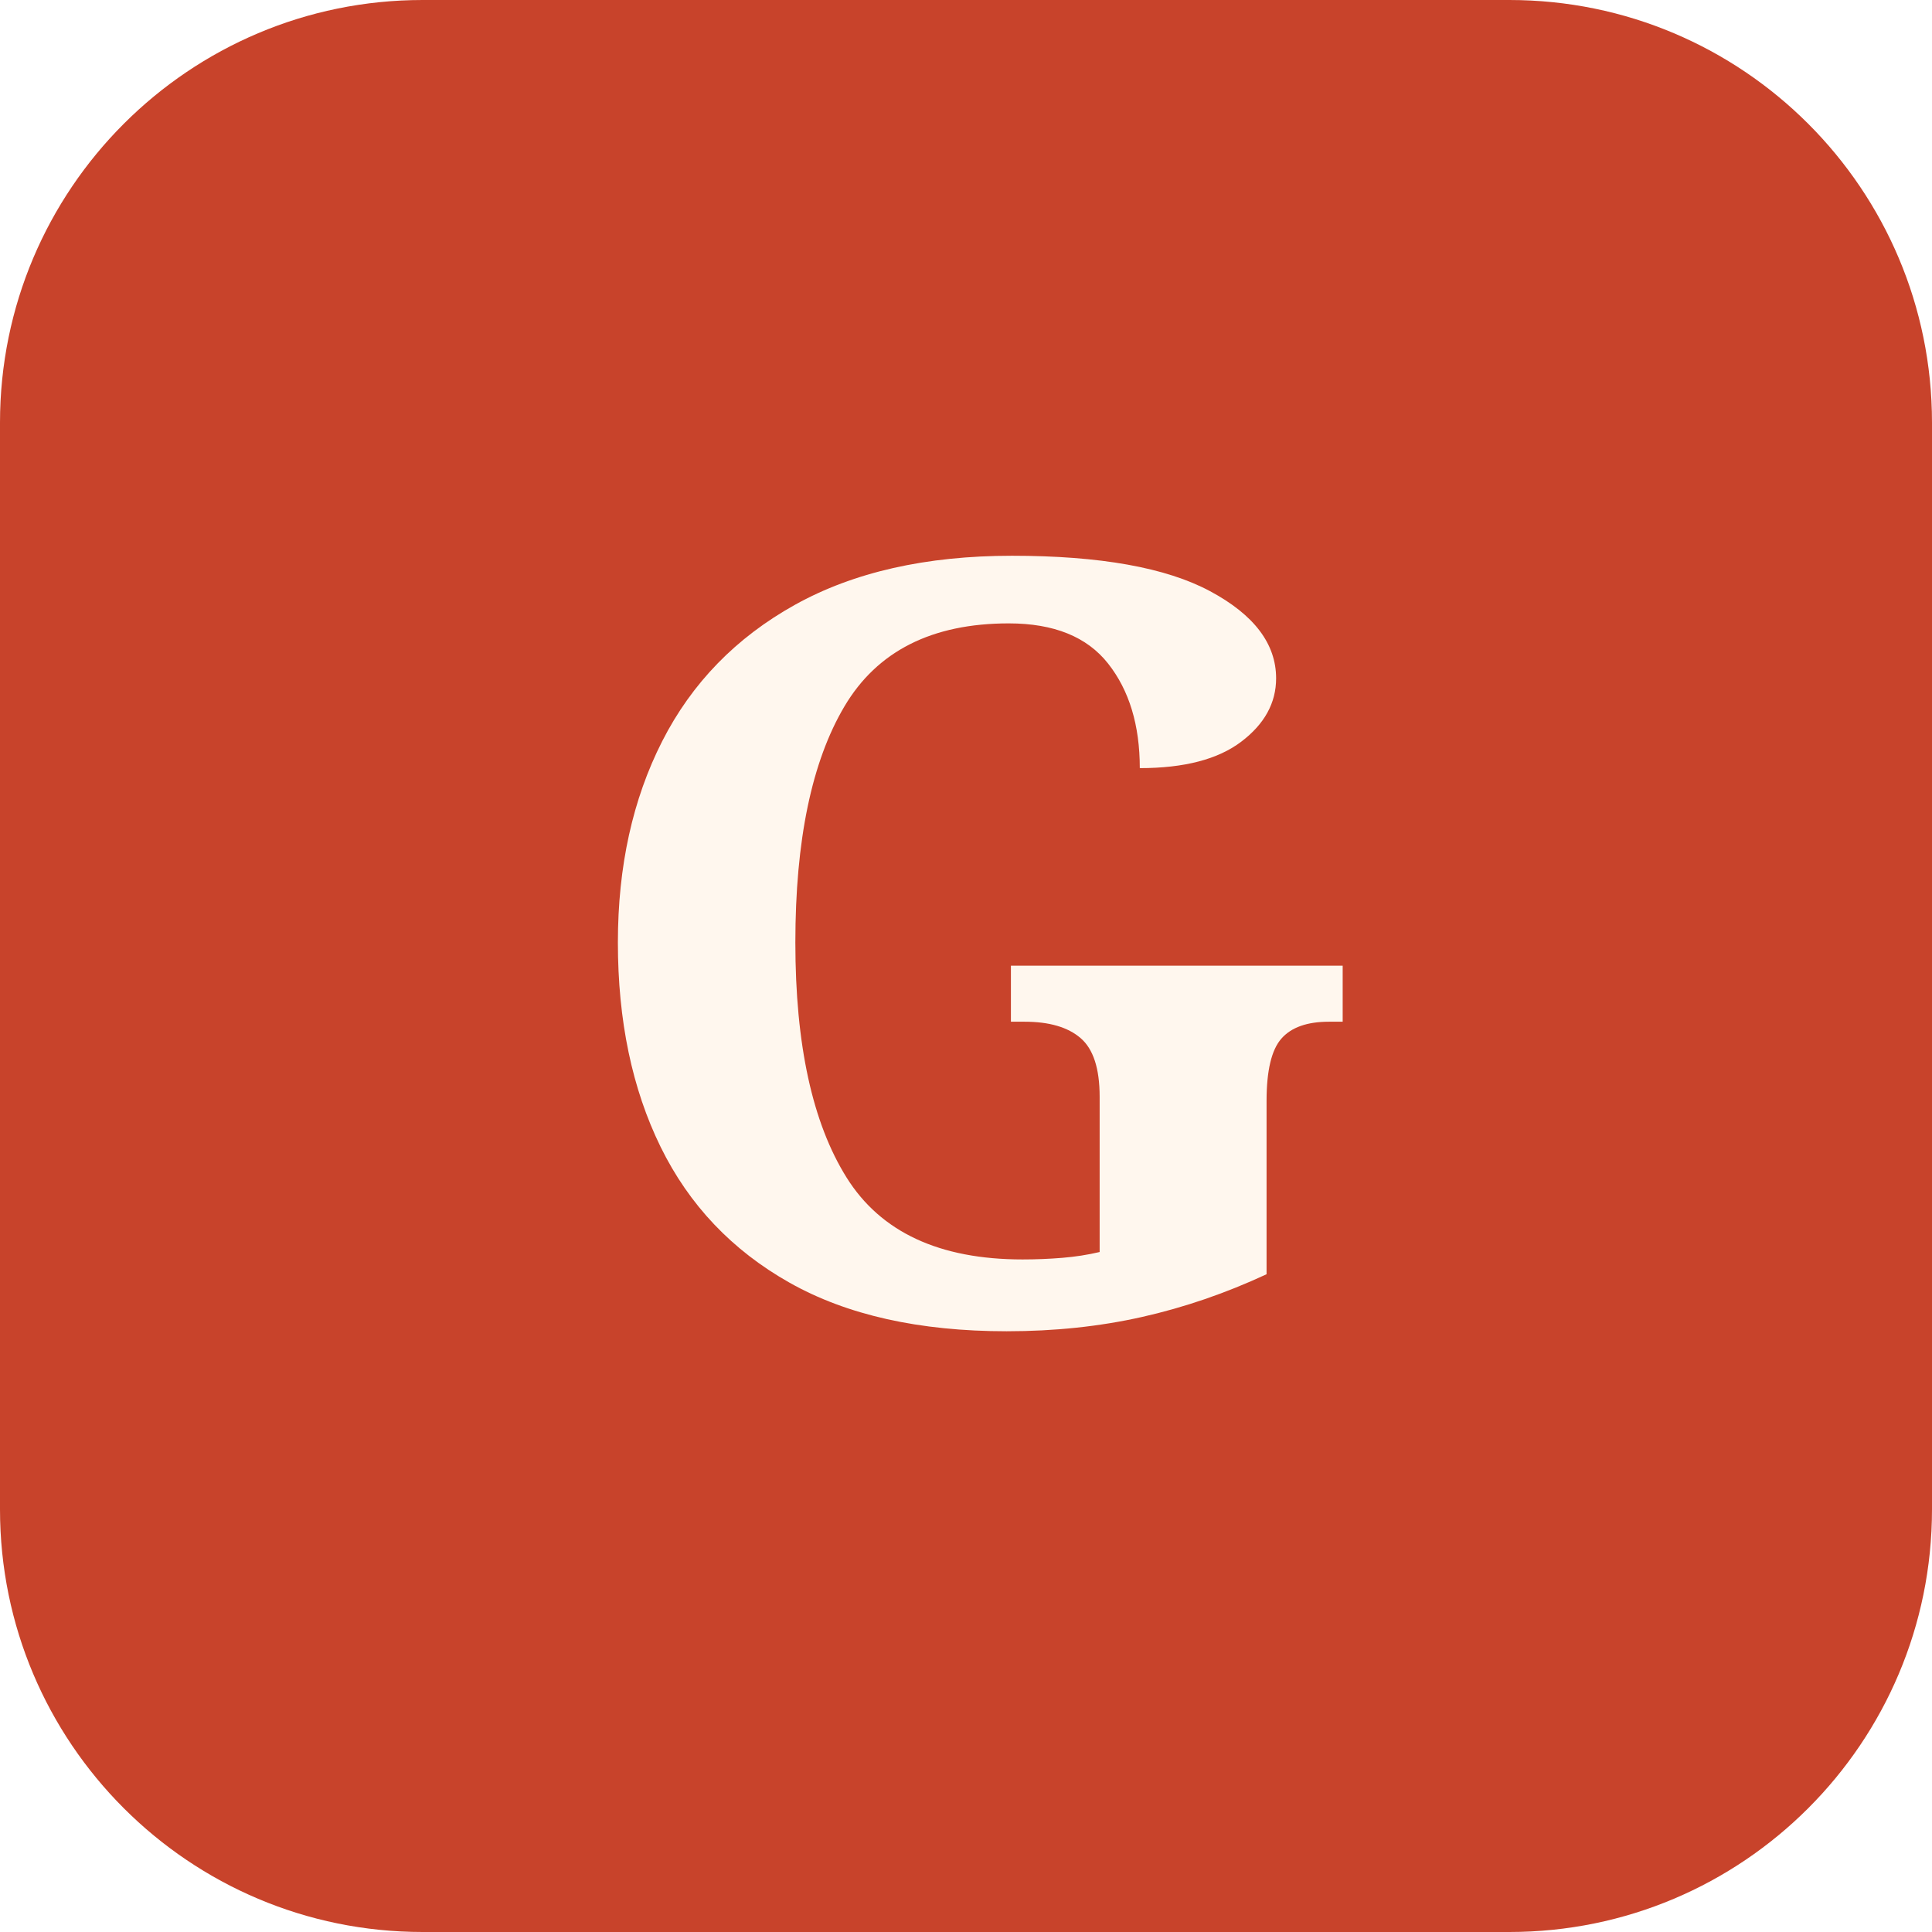
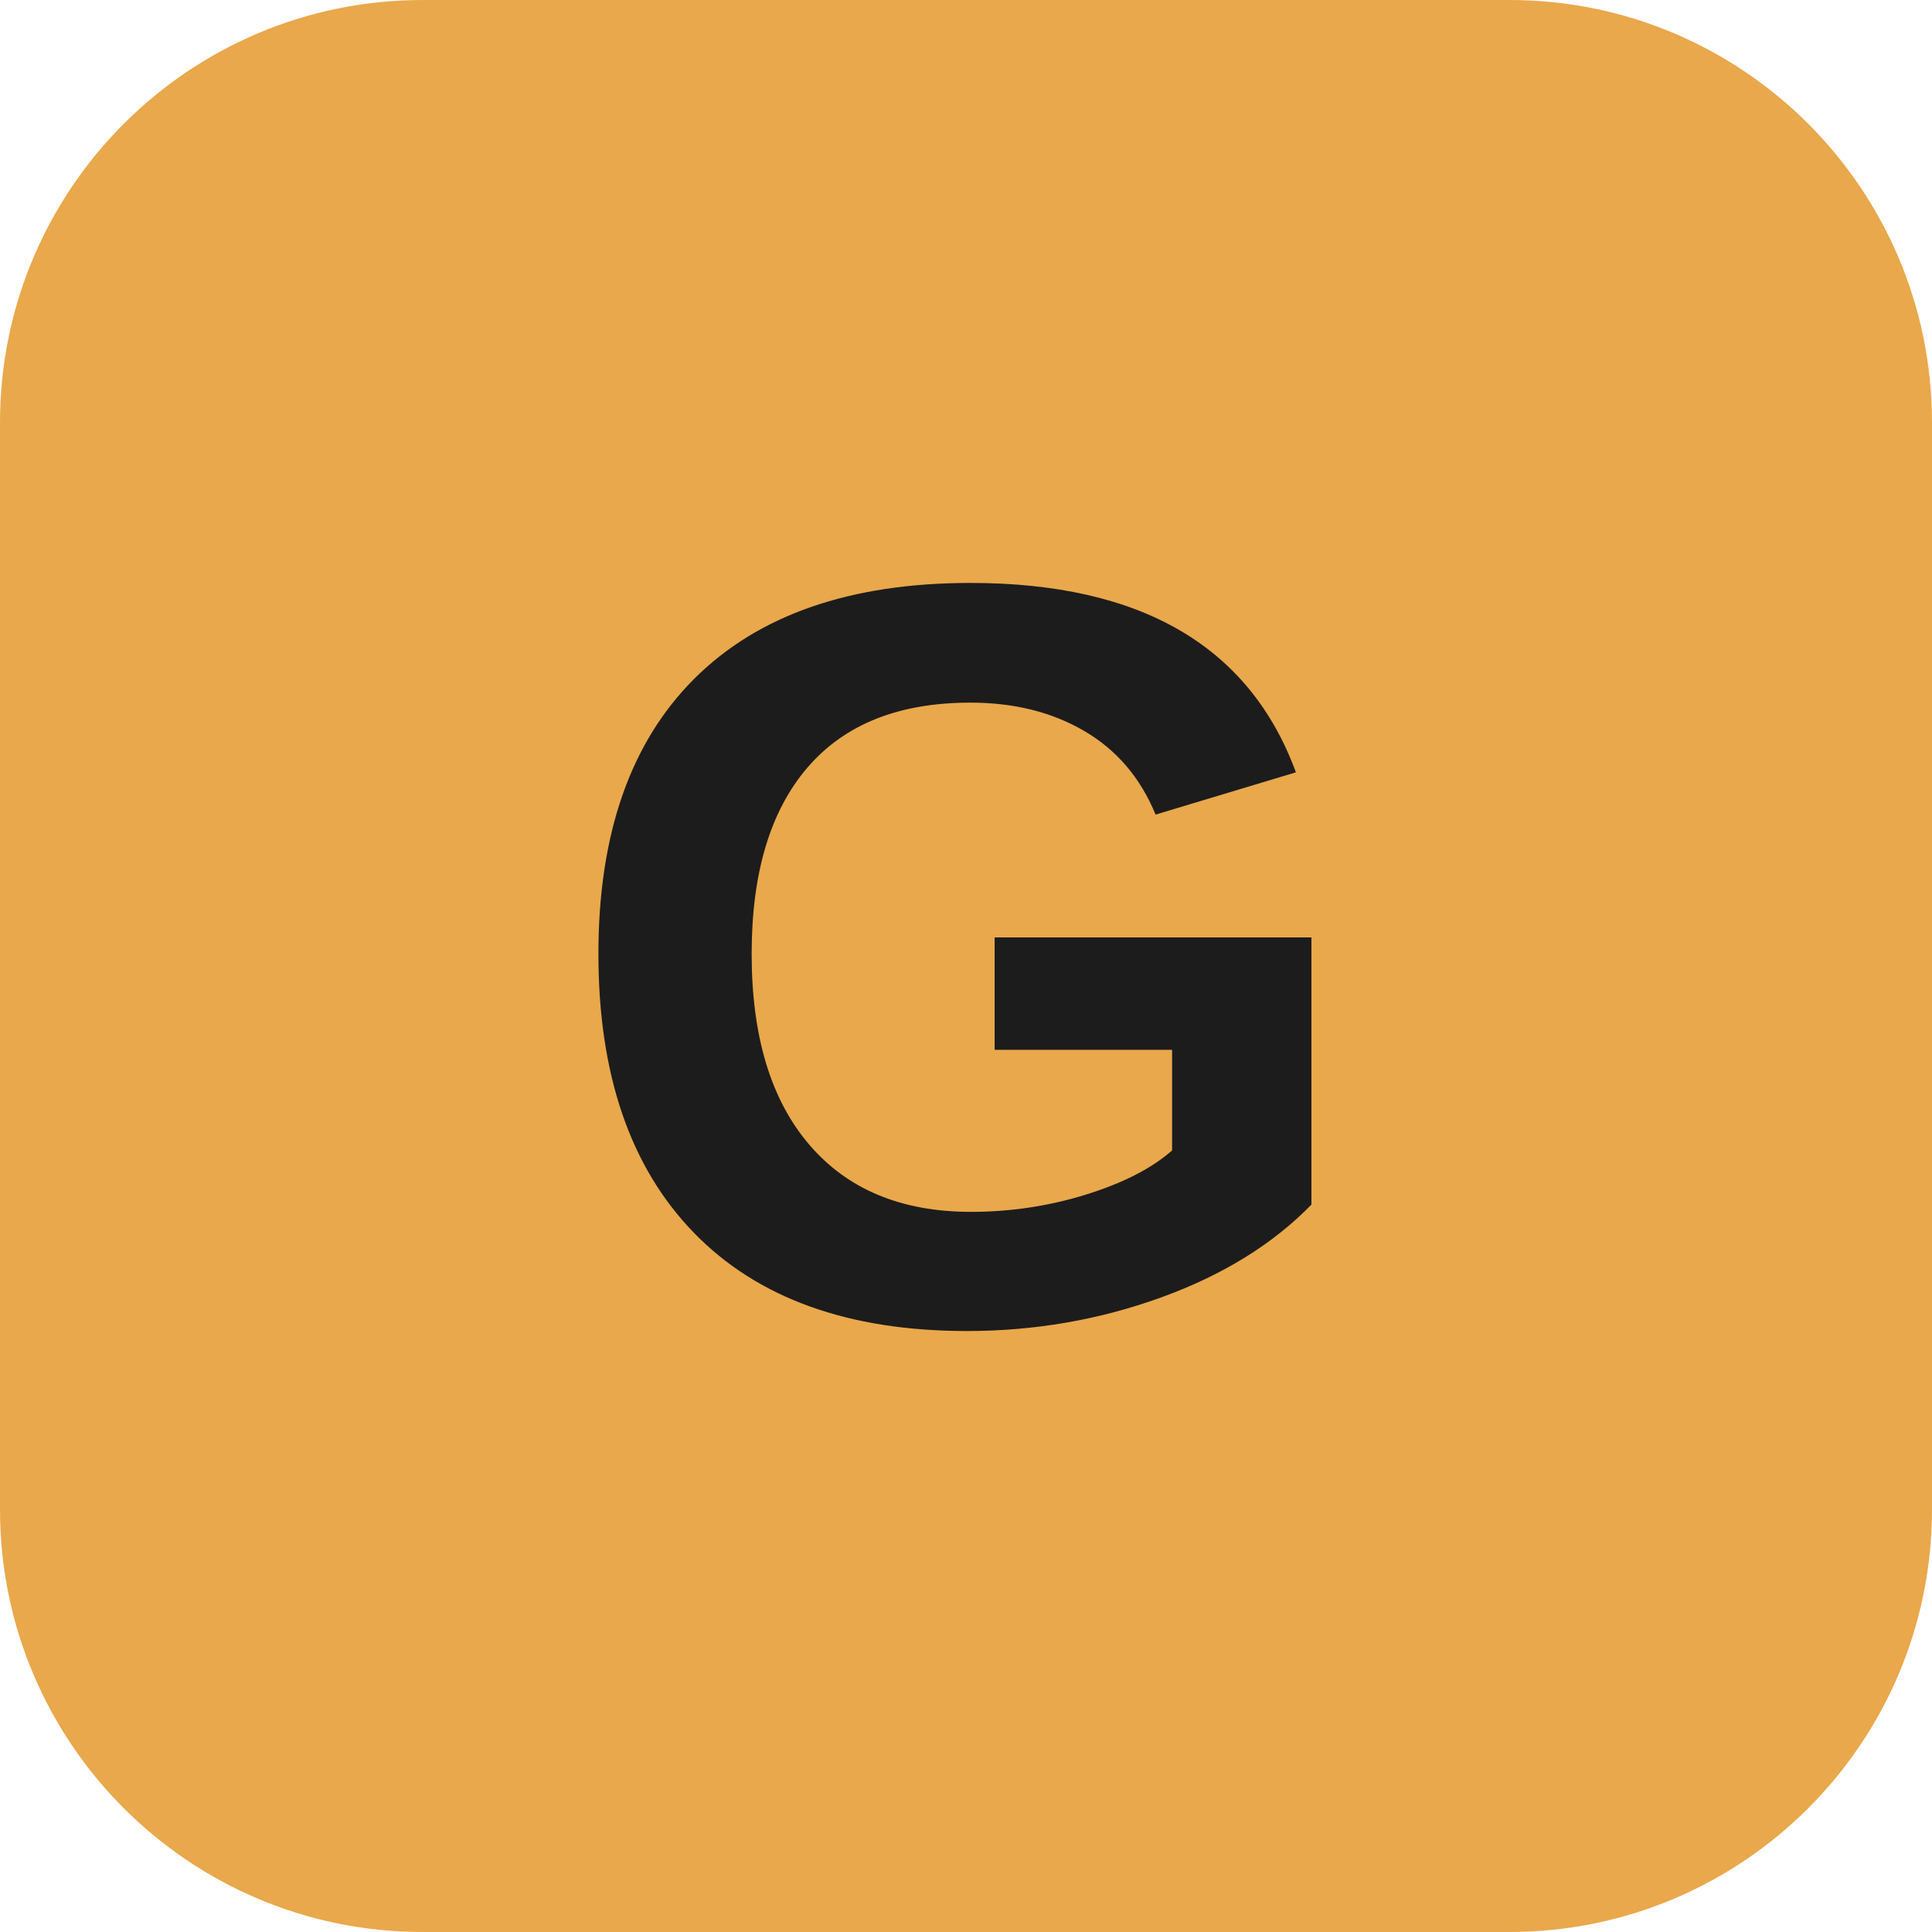
<svg xmlns="http://www.w3.org/2000/svg" viewBox="0 0 512 512">
-   <rect width="512" height="512" rx="112" fill="#c8432b" />
-   <text x="256" y="350" font-family="Georgia,serif" font-size="280" font-weight="700" text-anchor="middle" fill="#fff7ee">G</text>
+   <rect width="512" height="512" rx="112" fill="#e9a84b" />
+   <text x="256" y="350" font-family="Arial,sans-serif" font-size="280" font-weight="700" text-anchor="middle" fill="#1c1c1c">G</text>
</svg>
